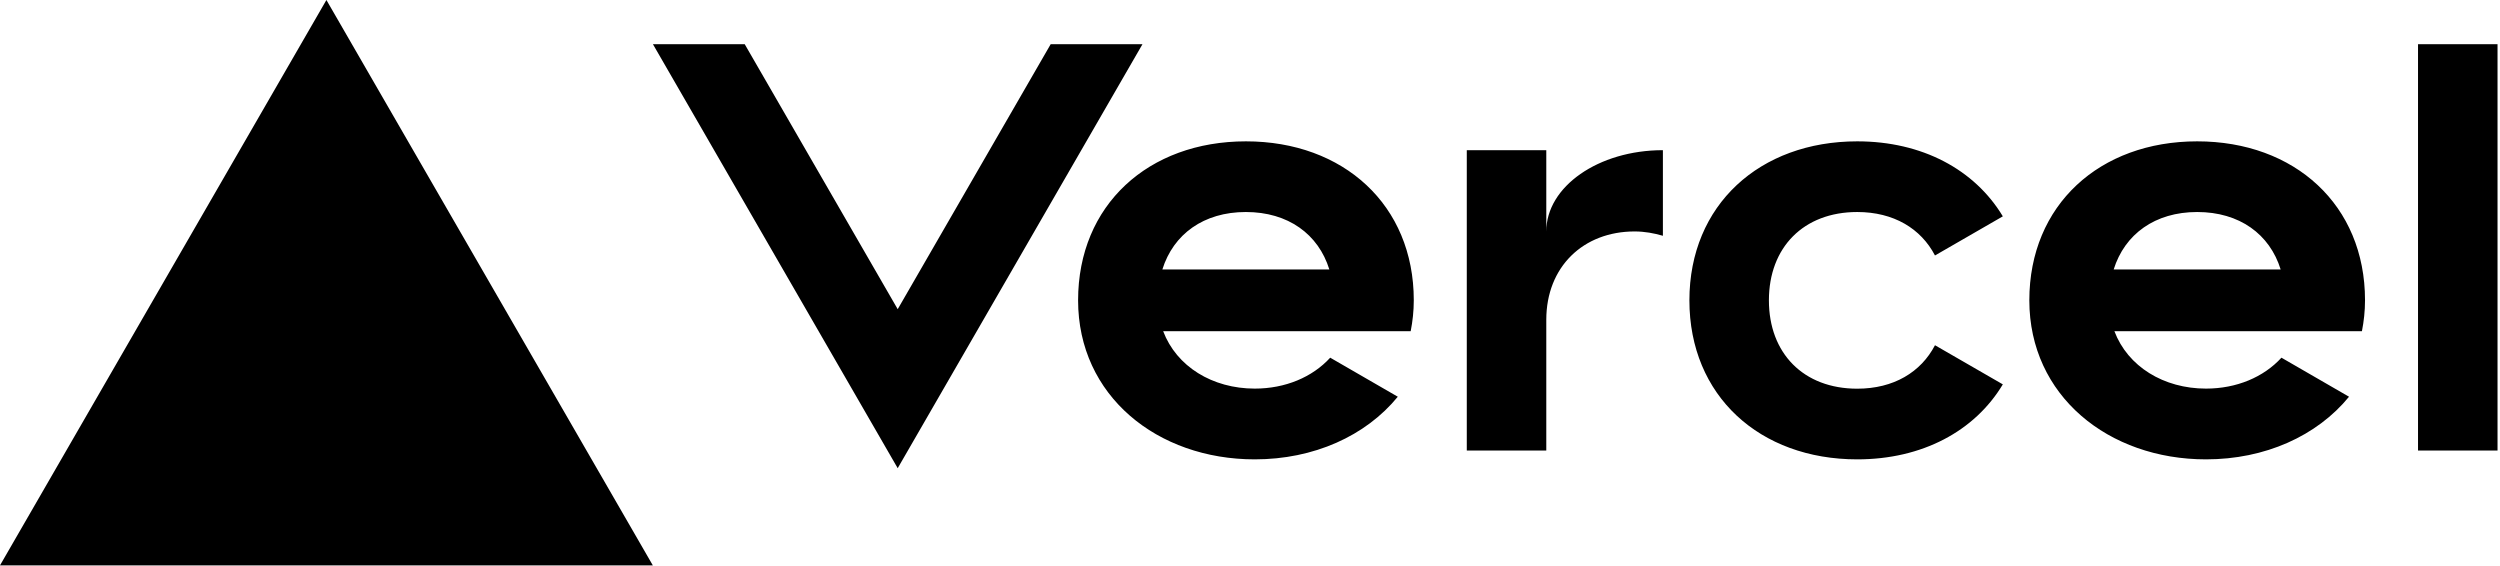
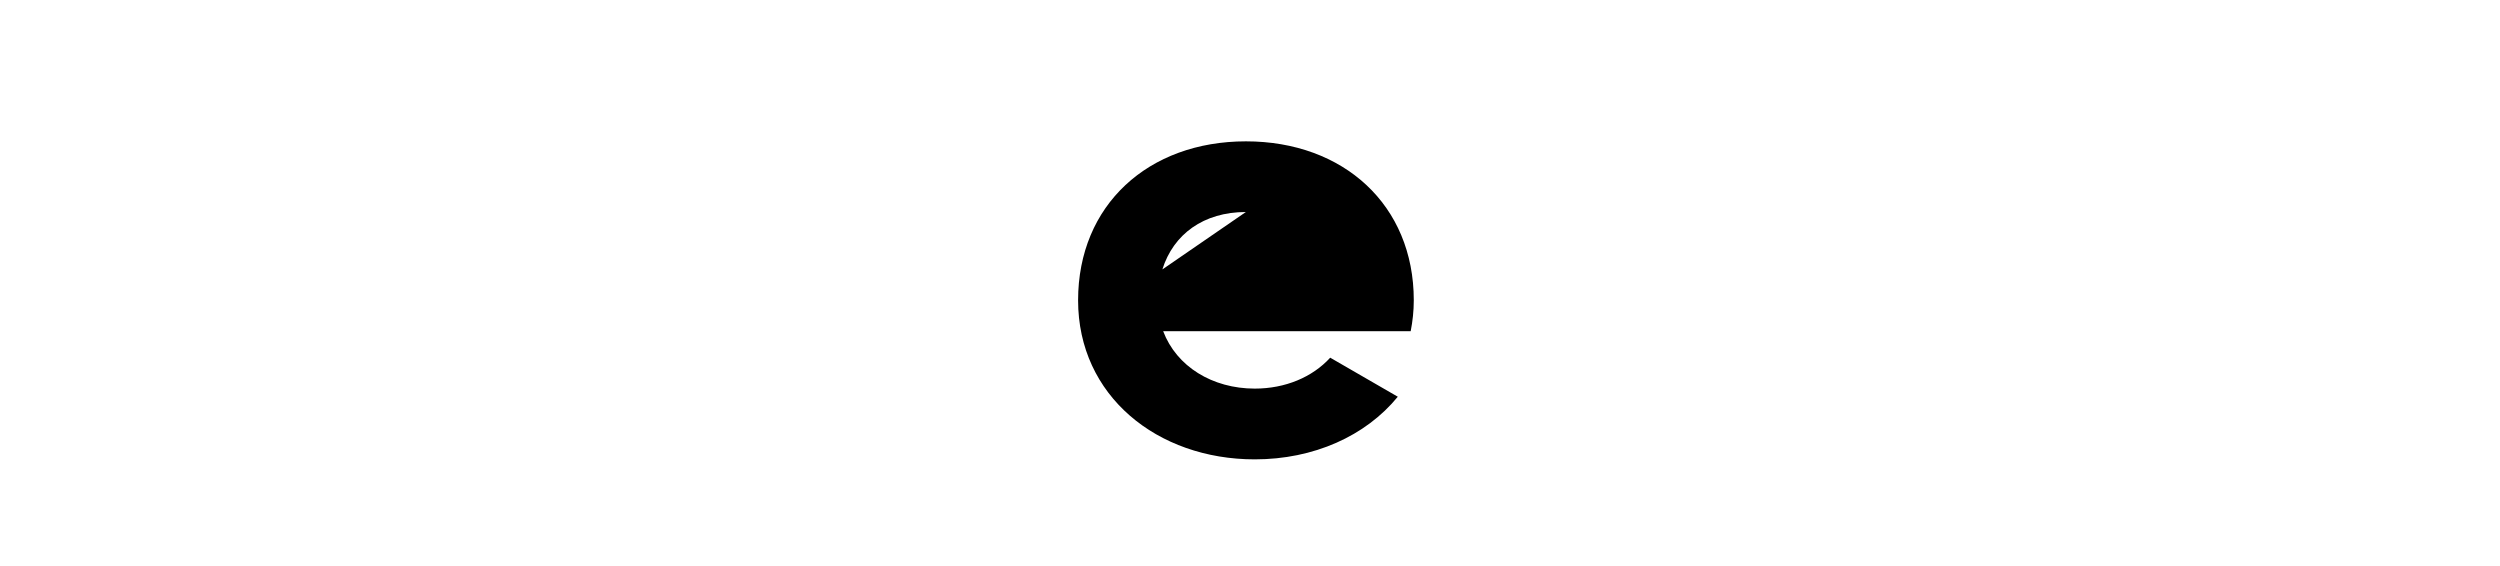
<svg xmlns="http://www.w3.org/2000/svg" width="283" height="64" viewBox="0 0 283 64" fill="none">
-   <path d="M141.04 16c-11.04 0-19 7.2-19 18s8.96 18 20 18c6.67 0 12.55-2.64 16.19-7.09l-7.65-4.42c-2.02 2.21-5.09 3.5-8.54 3.5-4.79 0-8.86-2.5-10.37-6.5h28.02c.22-1.12.35-2.28.35-3.5 0-10.79-7.96-17.99-19-17.99zm-9.46 14.5c1.25-3.99 4.67-6.5 9.45-6.5 4.79 0 8.21 2.51 9.45 6.5h-18.9zM248.72 16c-11.04 0-19 7.2-19 18s8.96 18 20 18c6.67 0 12.55-2.64 16.19-7.09l-7.65-4.42c-2.02 2.21-5.09 3.5-8.54 3.5-4.79 0-8.86-2.5-10.37-6.5h28.02c.22-1.12.35-2.28.35-3.5 0-10.79-7.96-17.99-19-17.99zm-9.45 14.5c1.25-3.99 4.67-6.5 9.45-6.5 4.79 0 8.21 2.51 9.45 6.5h-18.9zM200.24 34c0 6 3.92 10 10 10 4.12 0 7.21-1.87 8.8-4.92l7.68 4.43c-3.18 5.3-9.14 8.49-16.48 8.49-11.05 0-19-7.2-19-18s7.96-18 19-18c7.34 0 13.29 3.19 16.48 8.49l-7.68 4.43c-1.59-3.05-4.68-4.92-8.8-4.92-6.07 0-10 4-10 10zm82.48-29v46h-9V5h9zM36.95 0L73.9 64H0L36.95 0zm92.38 5l-27.71 48L73.91 5H84.3l17.32 30 17.32-30h10.39zm58.91 12v9.69c-1-.29-2.06-.49-3.2-.49-5.81 0-10 4-10 10V51h-9V17h9v9.2c0-5.08 5.91-9.2 13.2-9.2z" fill="#000" />
+   <path d="M141.04 16c-11.04 0-19 7.2-19 18s8.96 18 20 18c6.67 0 12.55-2.64 16.19-7.09l-7.65-4.42c-2.02 2.21-5.09 3.5-8.54 3.5-4.79 0-8.86-2.5-10.37-6.5h28.02c.22-1.12.35-2.28.35-3.5 0-10.79-7.96-17.99-19-17.99zm-9.46 14.5c1.25-3.99 4.67-6.5 9.45-6.5 4.79 0 8.43c-3.18 5.3-9.14 8.49-16.48 8.49-11.05 0-19-7.2-19-18s7.96-18 19-18c7.34 0 13.29 3.19 16.48 8.49l-7.68 4.43c-1.59-3.05-4.68-4.92-8.8-4.92-6.07 0-10 4-10 10zm82.48-29v46h-9V5h9zM36.95 0L73.9 64H0L36.95 0zm92.38 5l-27.71 48L73.91 5H84.3l17.32 30 17.32-30h10.39zm58.91 12v9.69c-1-.29-2.06-.49-3.2-.49-5.81 0-10 4-10 10V51h-9V17h9v9.2c0-5.08 5.91-9.2 13.2-9.2z" fill="#000" />
</svg>
